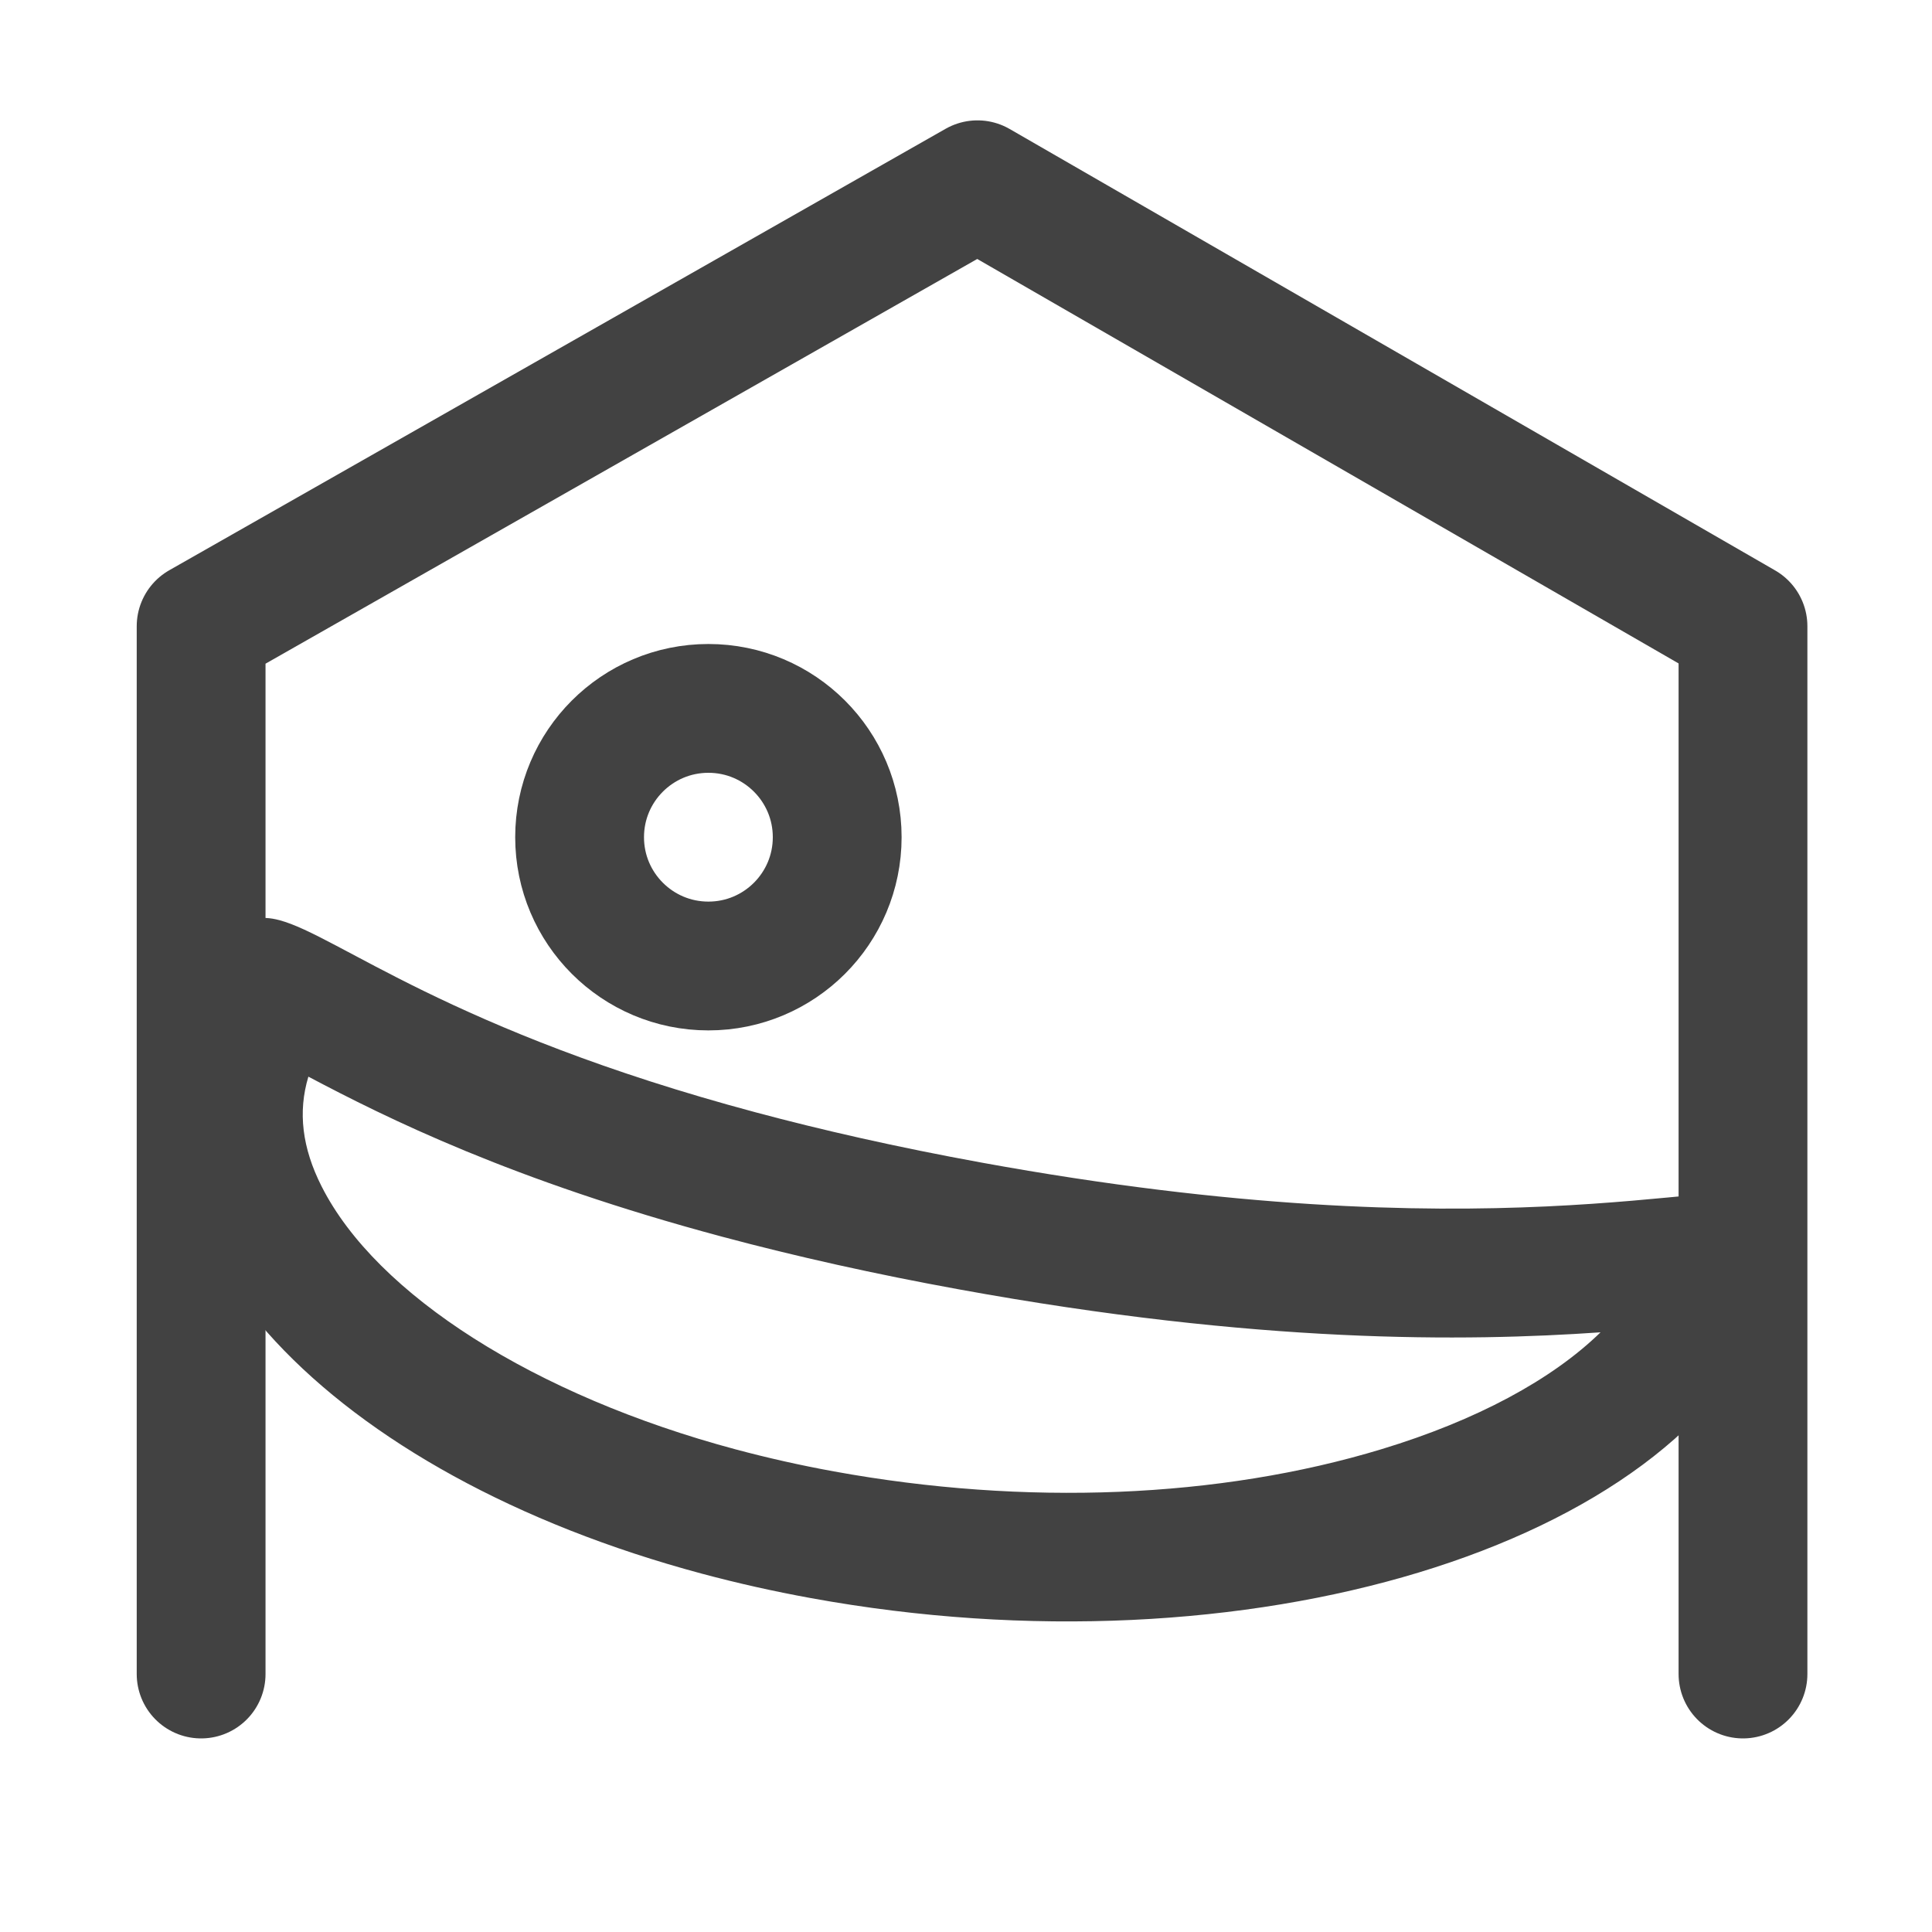
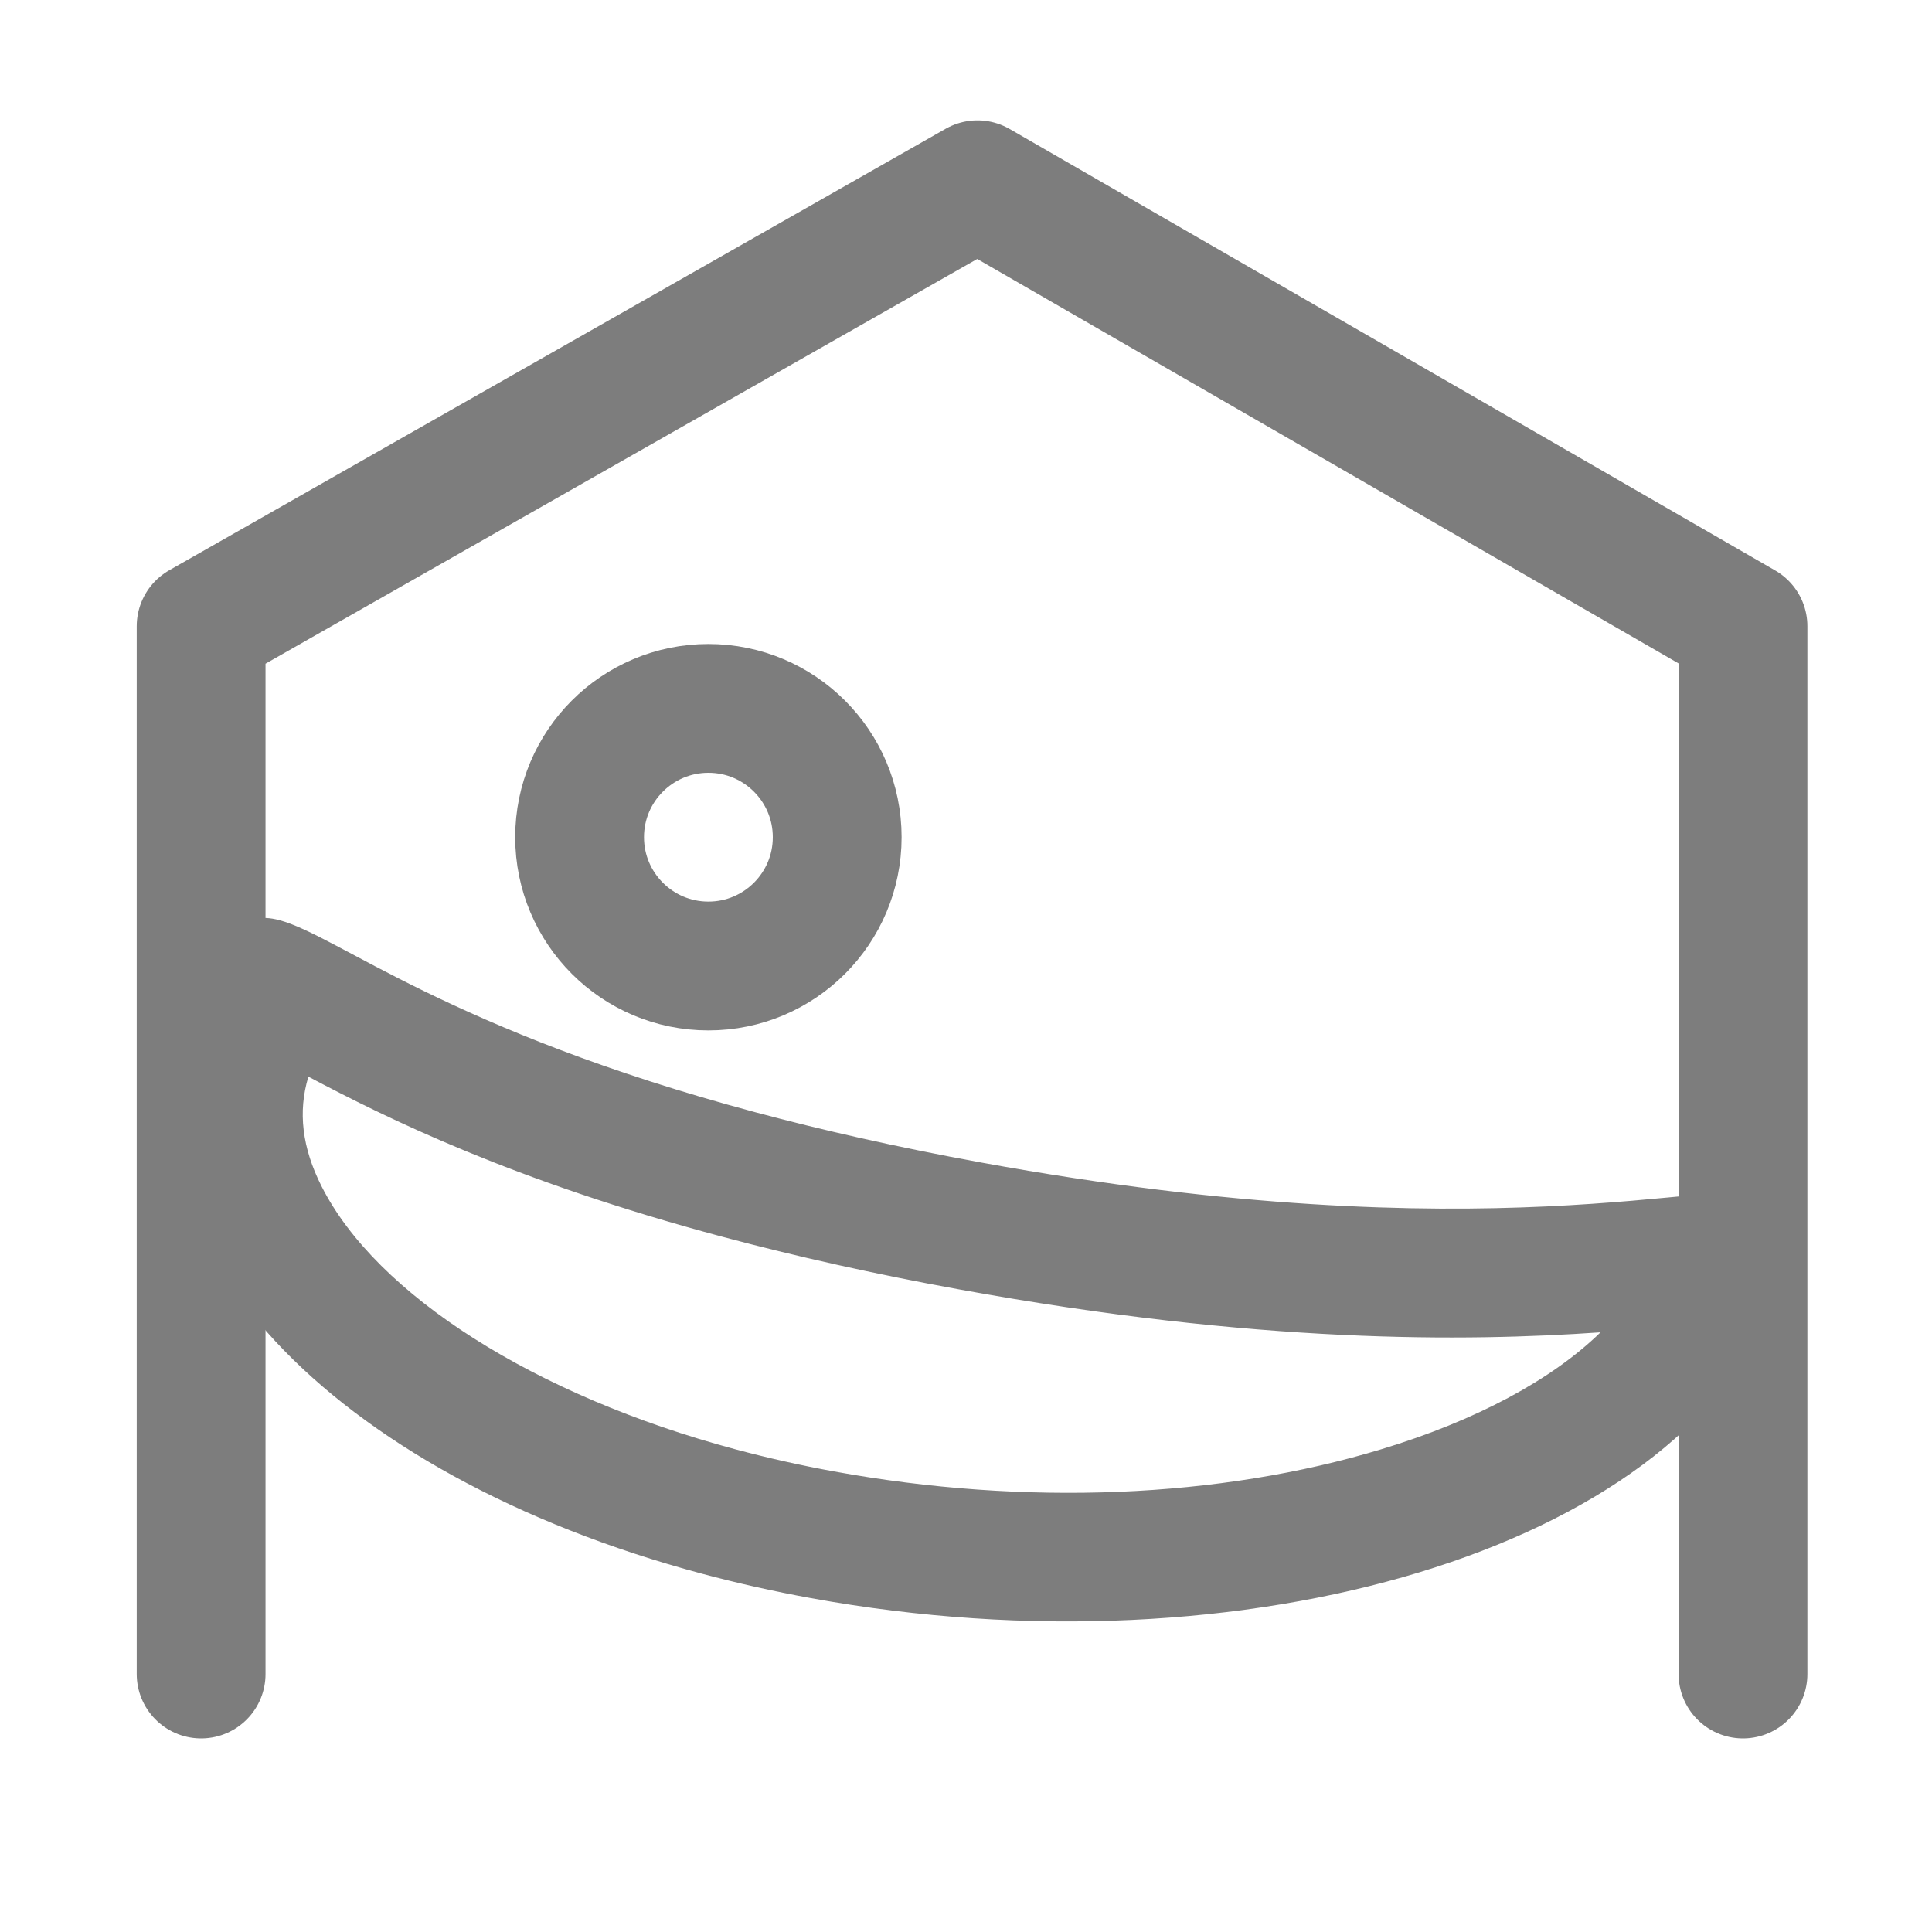
<svg xmlns="http://www.w3.org/2000/svg" id="prefix__paradas-30px" width="30" height="30" viewBox="0 0 30 30">
  <defs>
    <style>
            .prefix__cls-1{fill:none}.prefix__cls-5{stroke:none}
        </style>
  </defs>
  <path id="prefix__Retângulo_7175" d="M0 0H30V30H0z" class="prefix__cls-1" data-name="Retângulo 7175" />
  <g id="prefix__Caminho_656" fill="none" data-name="Caminho 656">
    <path d="M12.366 2.238c11.7-.95 12.869-4.994 12.419-1.008S18.409 8.9 11.551 9.456-.5 7.232-.053 3.246s.716-.058 12.419-1.008z" class="prefix__cls-5" transform="rotate(14.98 -46.34 21.09)" />
-     <path fill="#424242" d="M22.329 2.3c-1.988.682-5.087 1.549-9.801 1.931-1.31.107-2.572.16-3.751.16-3.393 0-5.522-.435-6.856-.74-.018.571.192 1.093.637 1.591 1.259 1.41 4.044 2.285 7.268 2.285.51 0 1.037-.021 1.563-.064 3.006-.244 5.892-1.143 8.126-2.532 1.307-.812 2.276-1.726 2.814-2.63m2.106-2.796c.473 0 .493.455.35 1.725-.45 3.987-6.376 7.67-13.234 8.226-.588.048-1.164.071-1.725.071-5.984 0-10.29-2.636-9.879-6.281C.105 1.843.241 1.42.86 1.42c.94 0 2.99.971 7.917.971 1.058 0 2.248-.044 3.589-.153C20.342 1.59 23.423-.494 24.435-.495z" transform="rotate(14.98 -46.34 21.09)" />
+     <path fill="#7d7d7d" d="M22.329 2.3c-1.988.682-5.087 1.549-9.801 1.931-1.31.107-2.572.16-3.751.16-3.393 0-5.522-.435-6.856-.74-.018.571.192 1.093.637 1.591 1.259 1.41 4.044 2.285 7.268 2.285.51 0 1.037-.021 1.563-.064 3.006-.244 5.892-1.143 8.126-2.532 1.307-.812 2.276-1.726 2.814-2.63m2.106-2.796c.473 0 .493.455.35 1.725-.45 3.987-6.376 7.67-13.234 8.226-.588.048-1.164.071-1.725.071-5.984 0-10.29-2.636-9.879-6.281C.105 1.843.241 1.42.86 1.42c.94 0 2.99.971 7.917.971 1.058 0 2.248-.044 3.589-.153C20.342 1.59 23.423-.494 24.435-.495z" transform="rotate(14.98 -46.34 21.09)" />
  </g>
-   <g id="prefix__Elipse_332" fill="none" stroke="#424242" stroke-width="2px" data-name="Elipse 332" transform="translate(8 10)">
+   <g id="prefix__Elipse_332" fill="none" stroke="#7d7d7d" stroke-width="2px" data-name="Elipse 332" transform="translate(8 10)">
    <circle cx="3" cy="3" r="3" class="prefix__cls-5" />
    <circle cx="3" cy="3" r="2" class="prefix__cls-1" />
  </g>
-   <path id="prefix__Caminho_658" fill="none" stroke="#424242" stroke-linecap="round" stroke-linejoin="round" stroke-width="2px" d="M-13188.877-15927.006v-16.27l12.055-6.855 11.887 6.855v16.27" data-name="Caminho 658" transform="translate(13192 15953)" />
+   <path id="prefix__Caminho_658" fill="none" stroke="#7d7d7d" stroke-linecap="round" stroke-linejoin="round" stroke-width="2px" d="M-13188.877-15927.006v-16.27l12.055-6.855 11.887 6.855v16.27" data-name="Caminho 658" transform="translate(13192 15953)" />
</svg>
